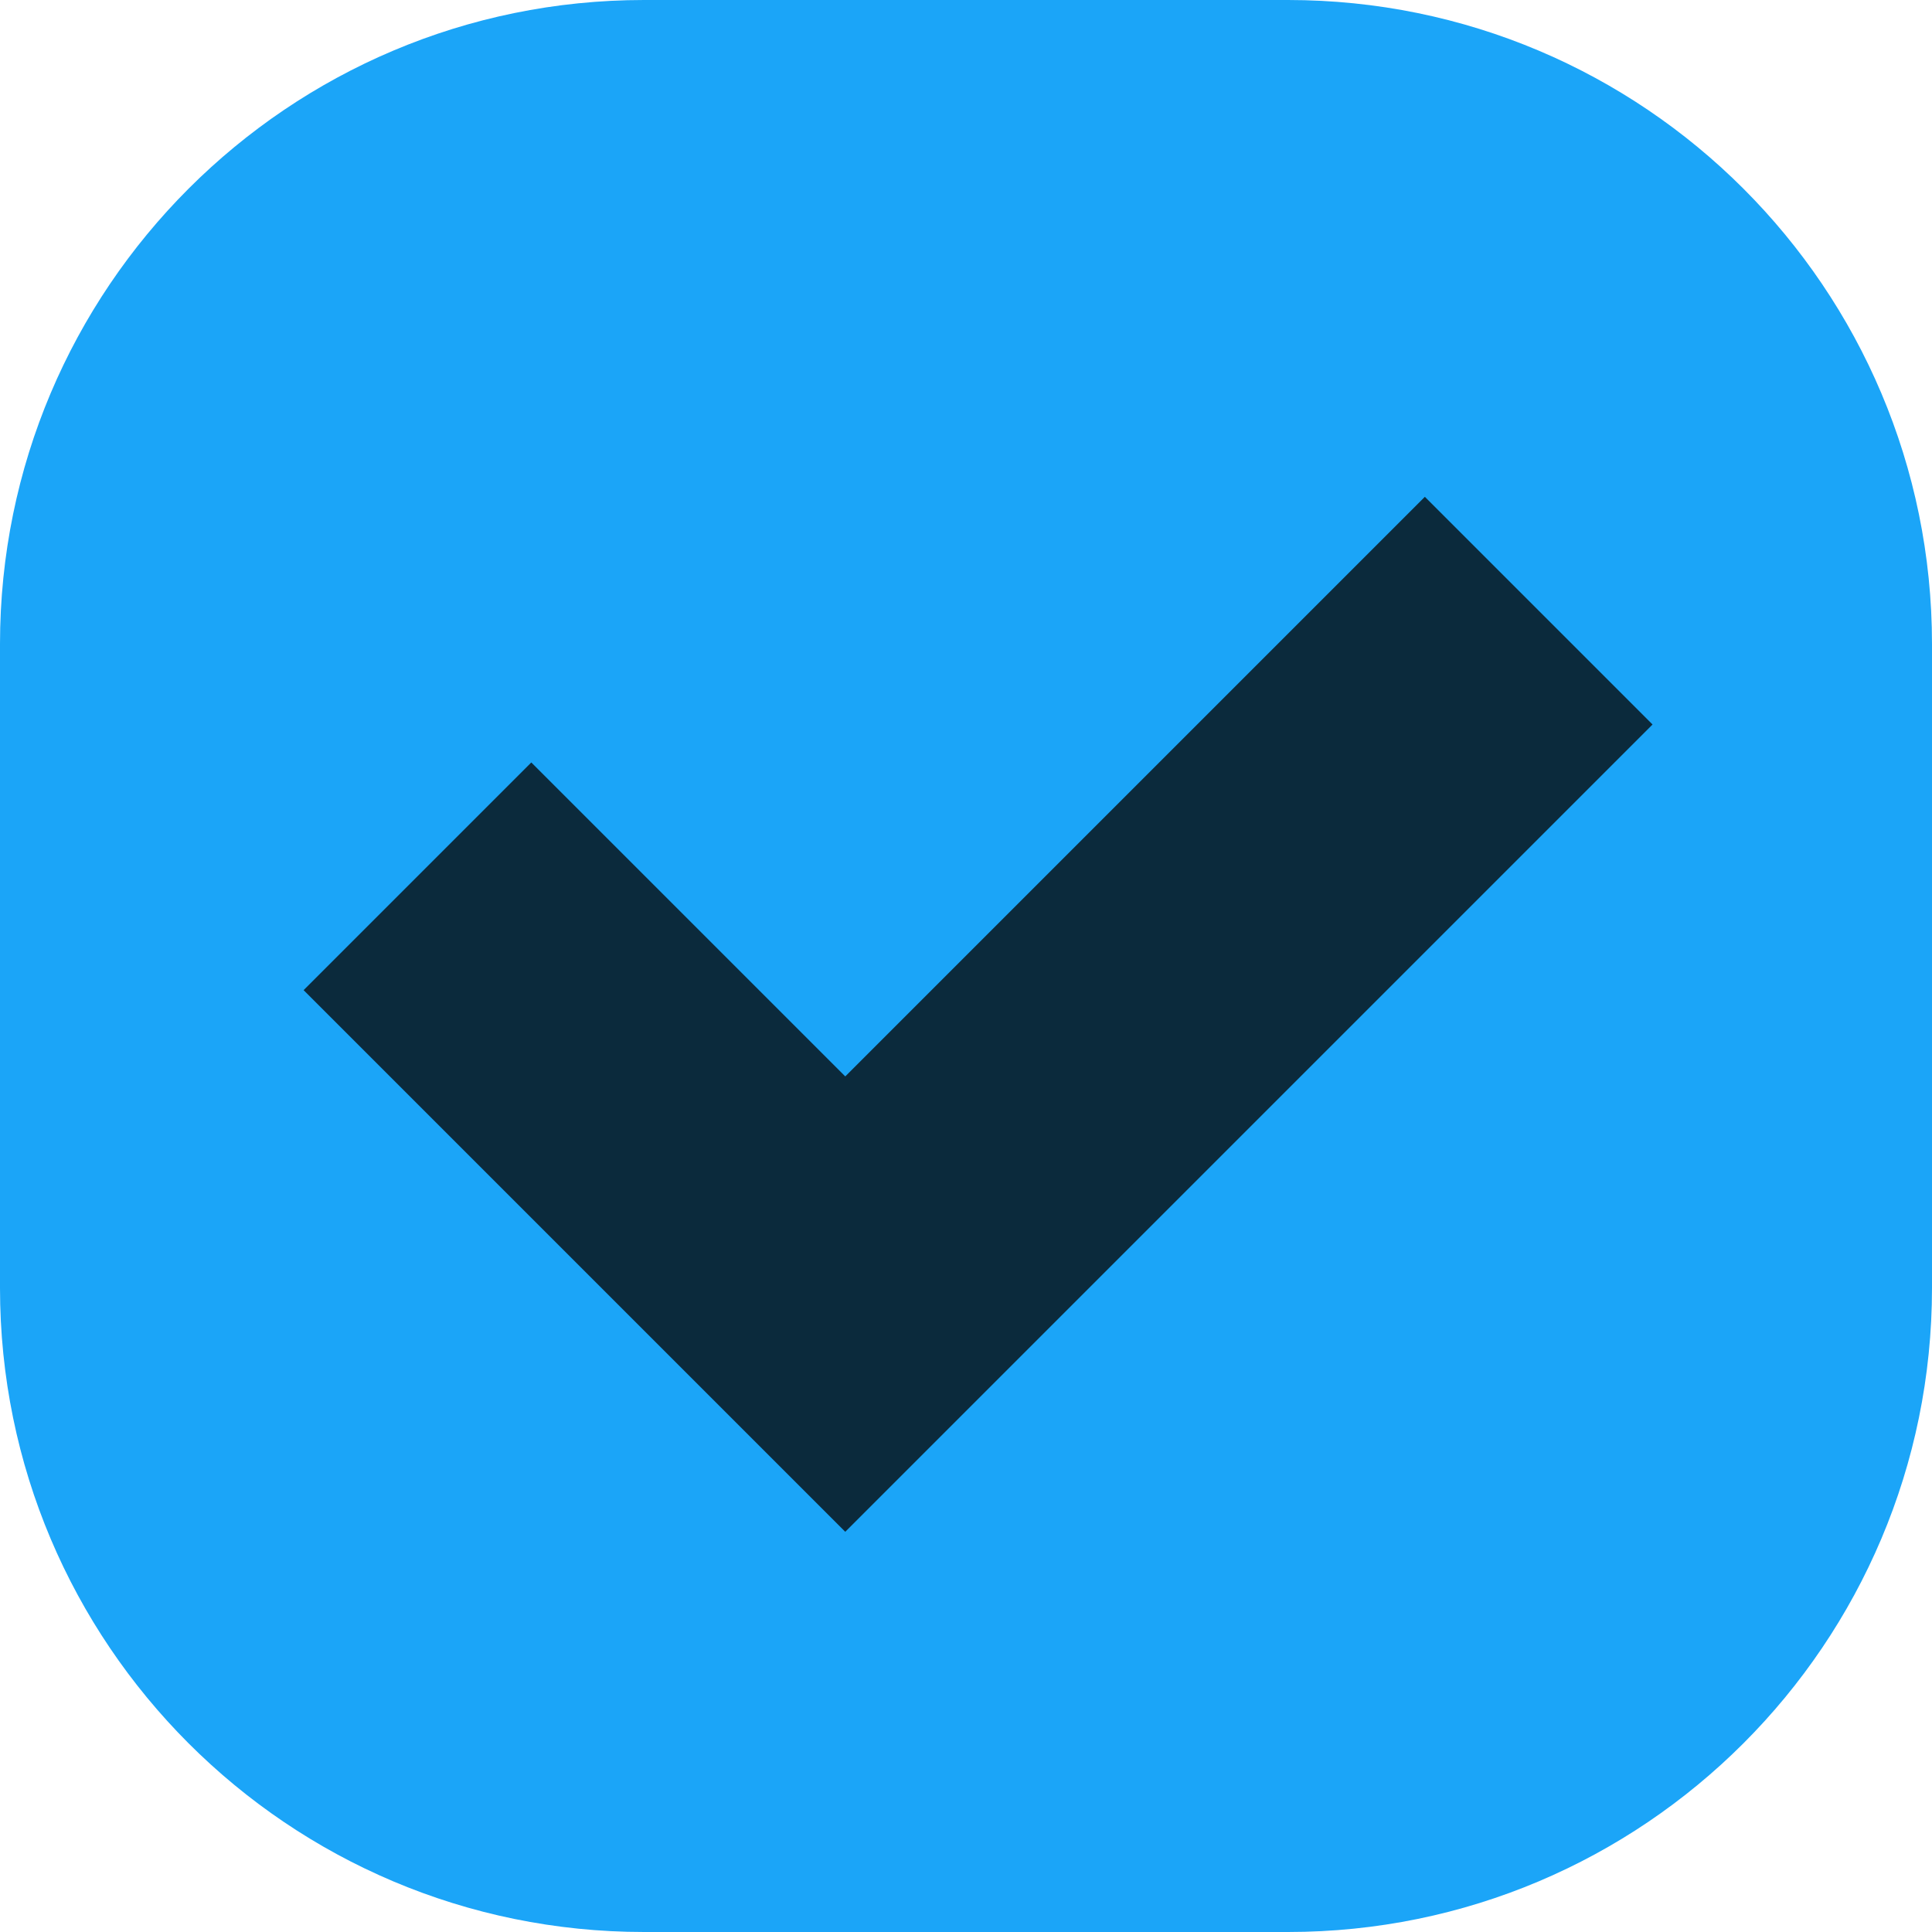
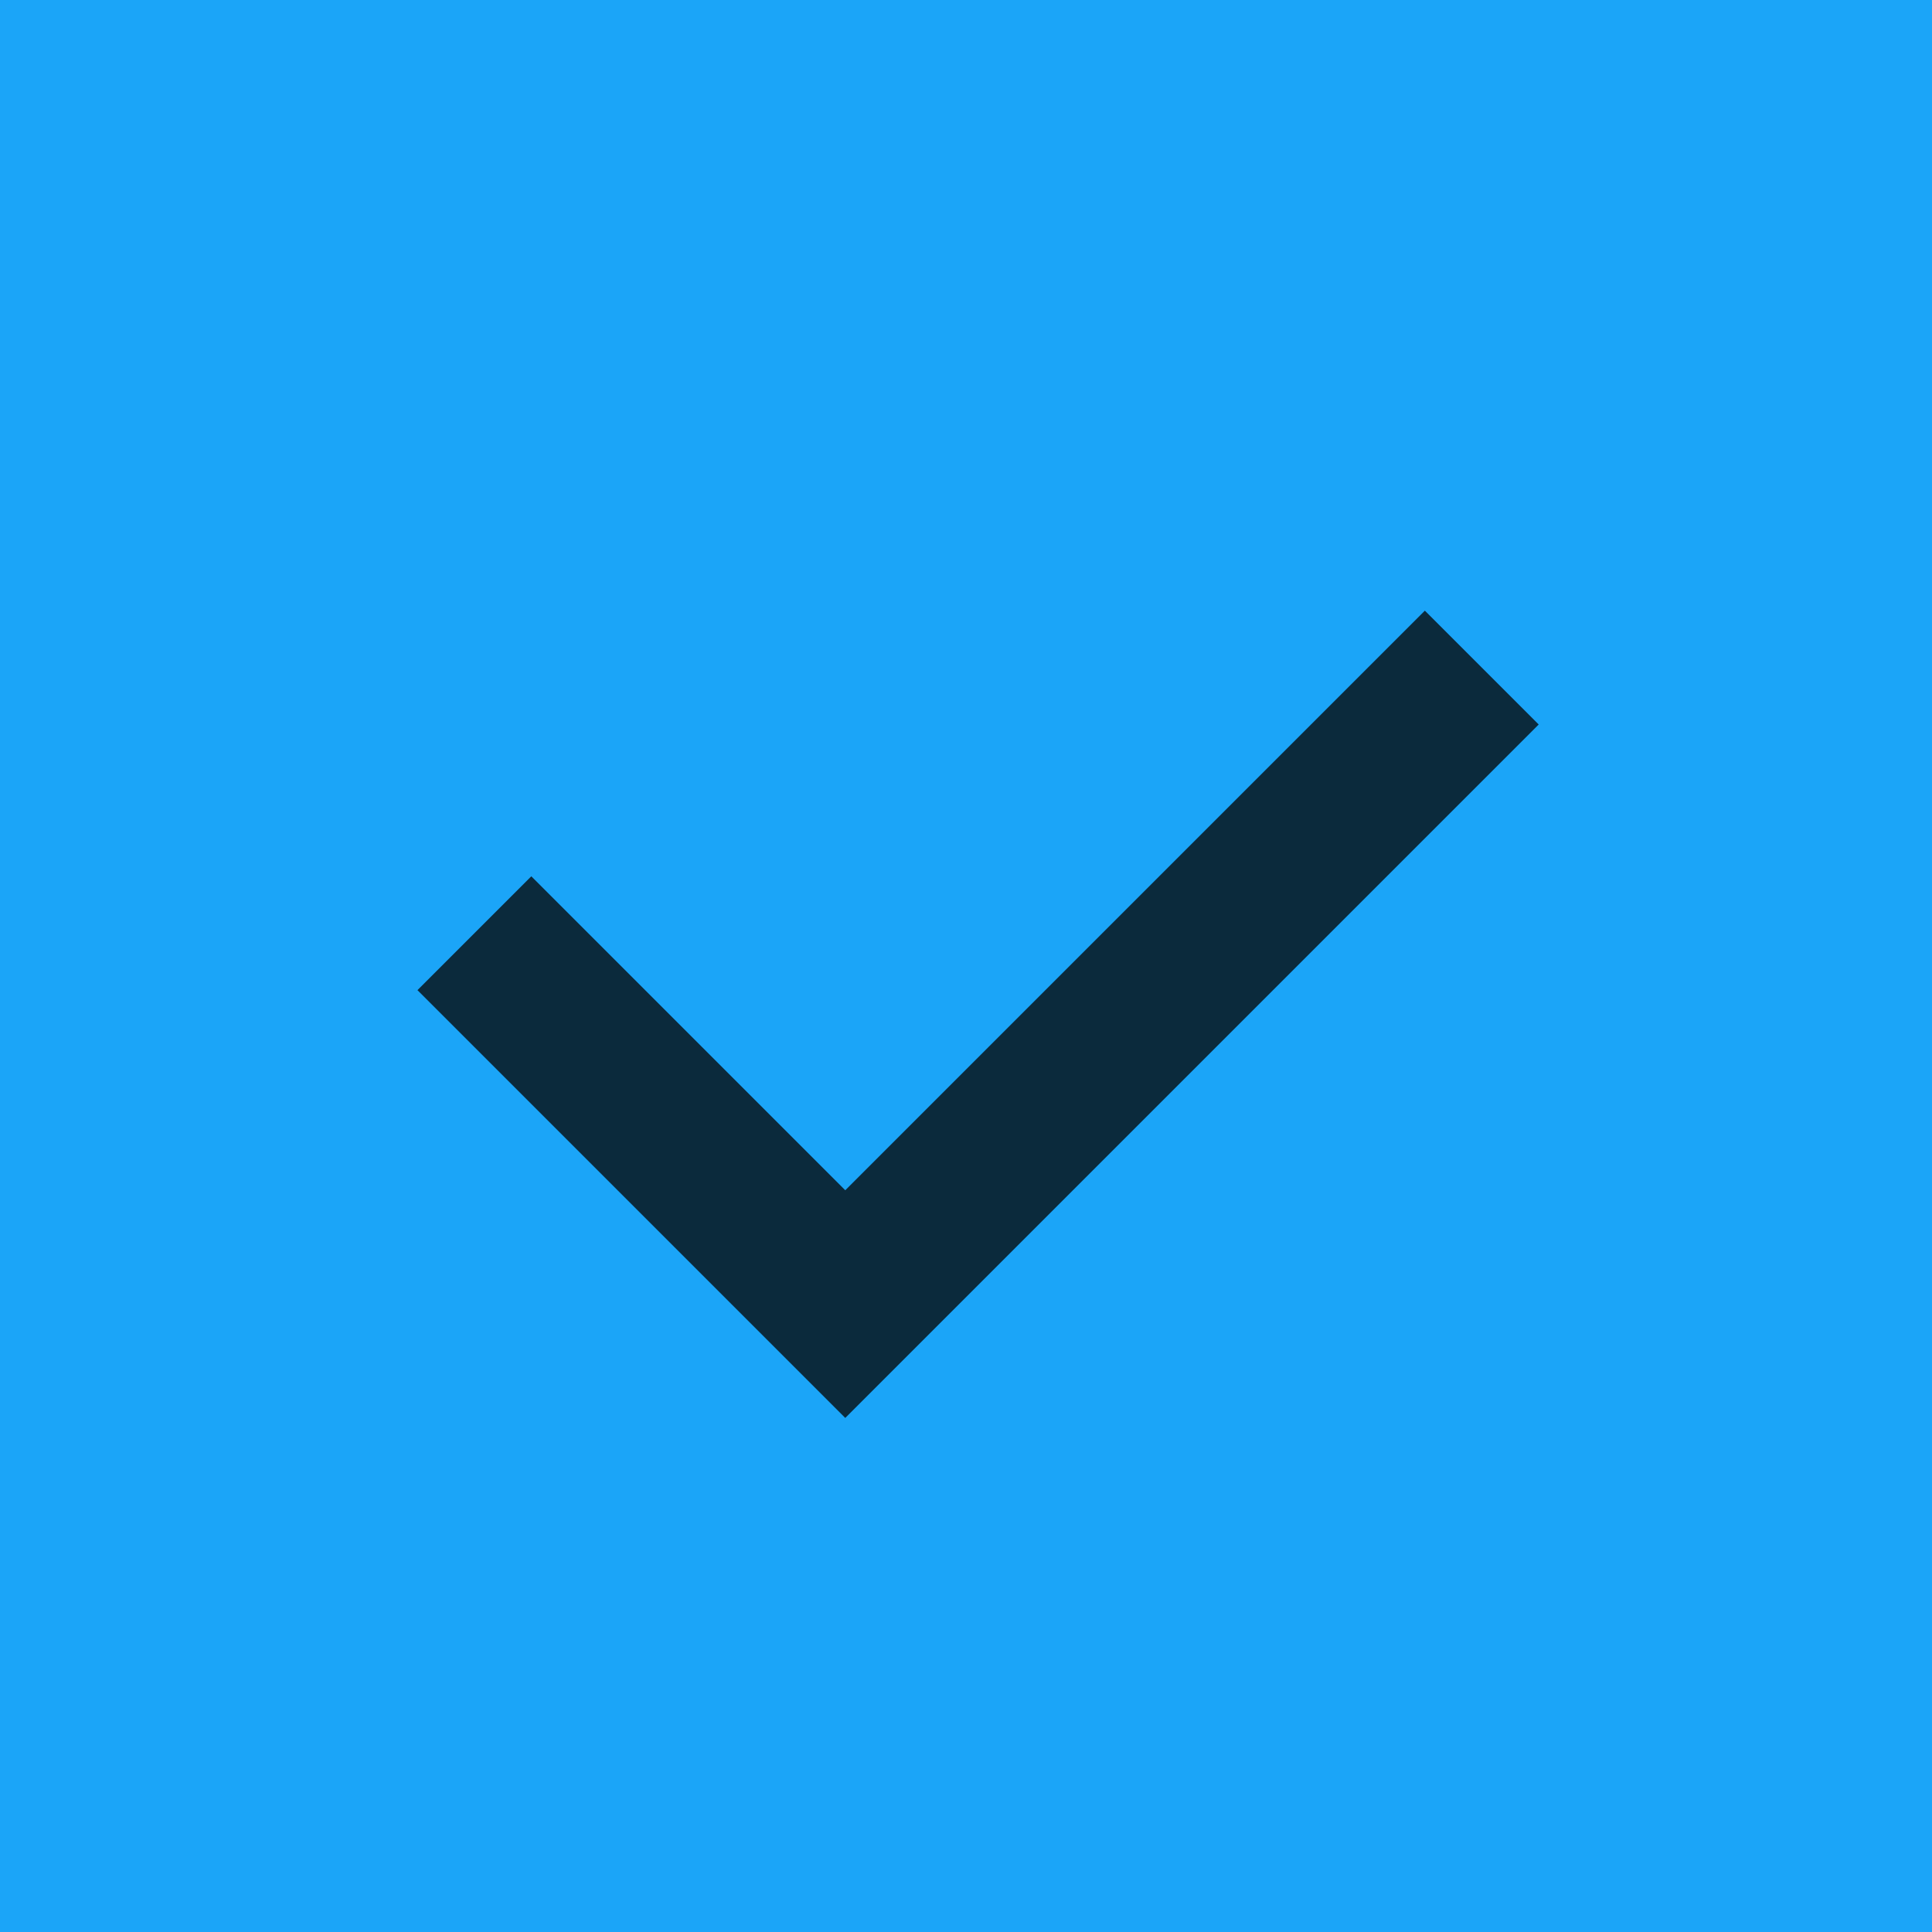
<svg xmlns="http://www.w3.org/2000/svg" width="24" height="24" viewBox="0 0 24 24" fill="none">
-   <rect width="24" height="24" rx="8" fill="#1BA5F8" />
-   <path d="m6.6 12.3 3.9 3.9L17.7 9" stroke="#0B2A3C" stroke-width="4" stroke-linecap="square" />
+   <rect width="24" height="24" fill="#1BA5F8" />
+   <path d="m6.6 12.3 3.9 3.9L17.7 9" stroke="#0B2A3C" stroke-width="2" stroke-linecap="square" />
</svg>
